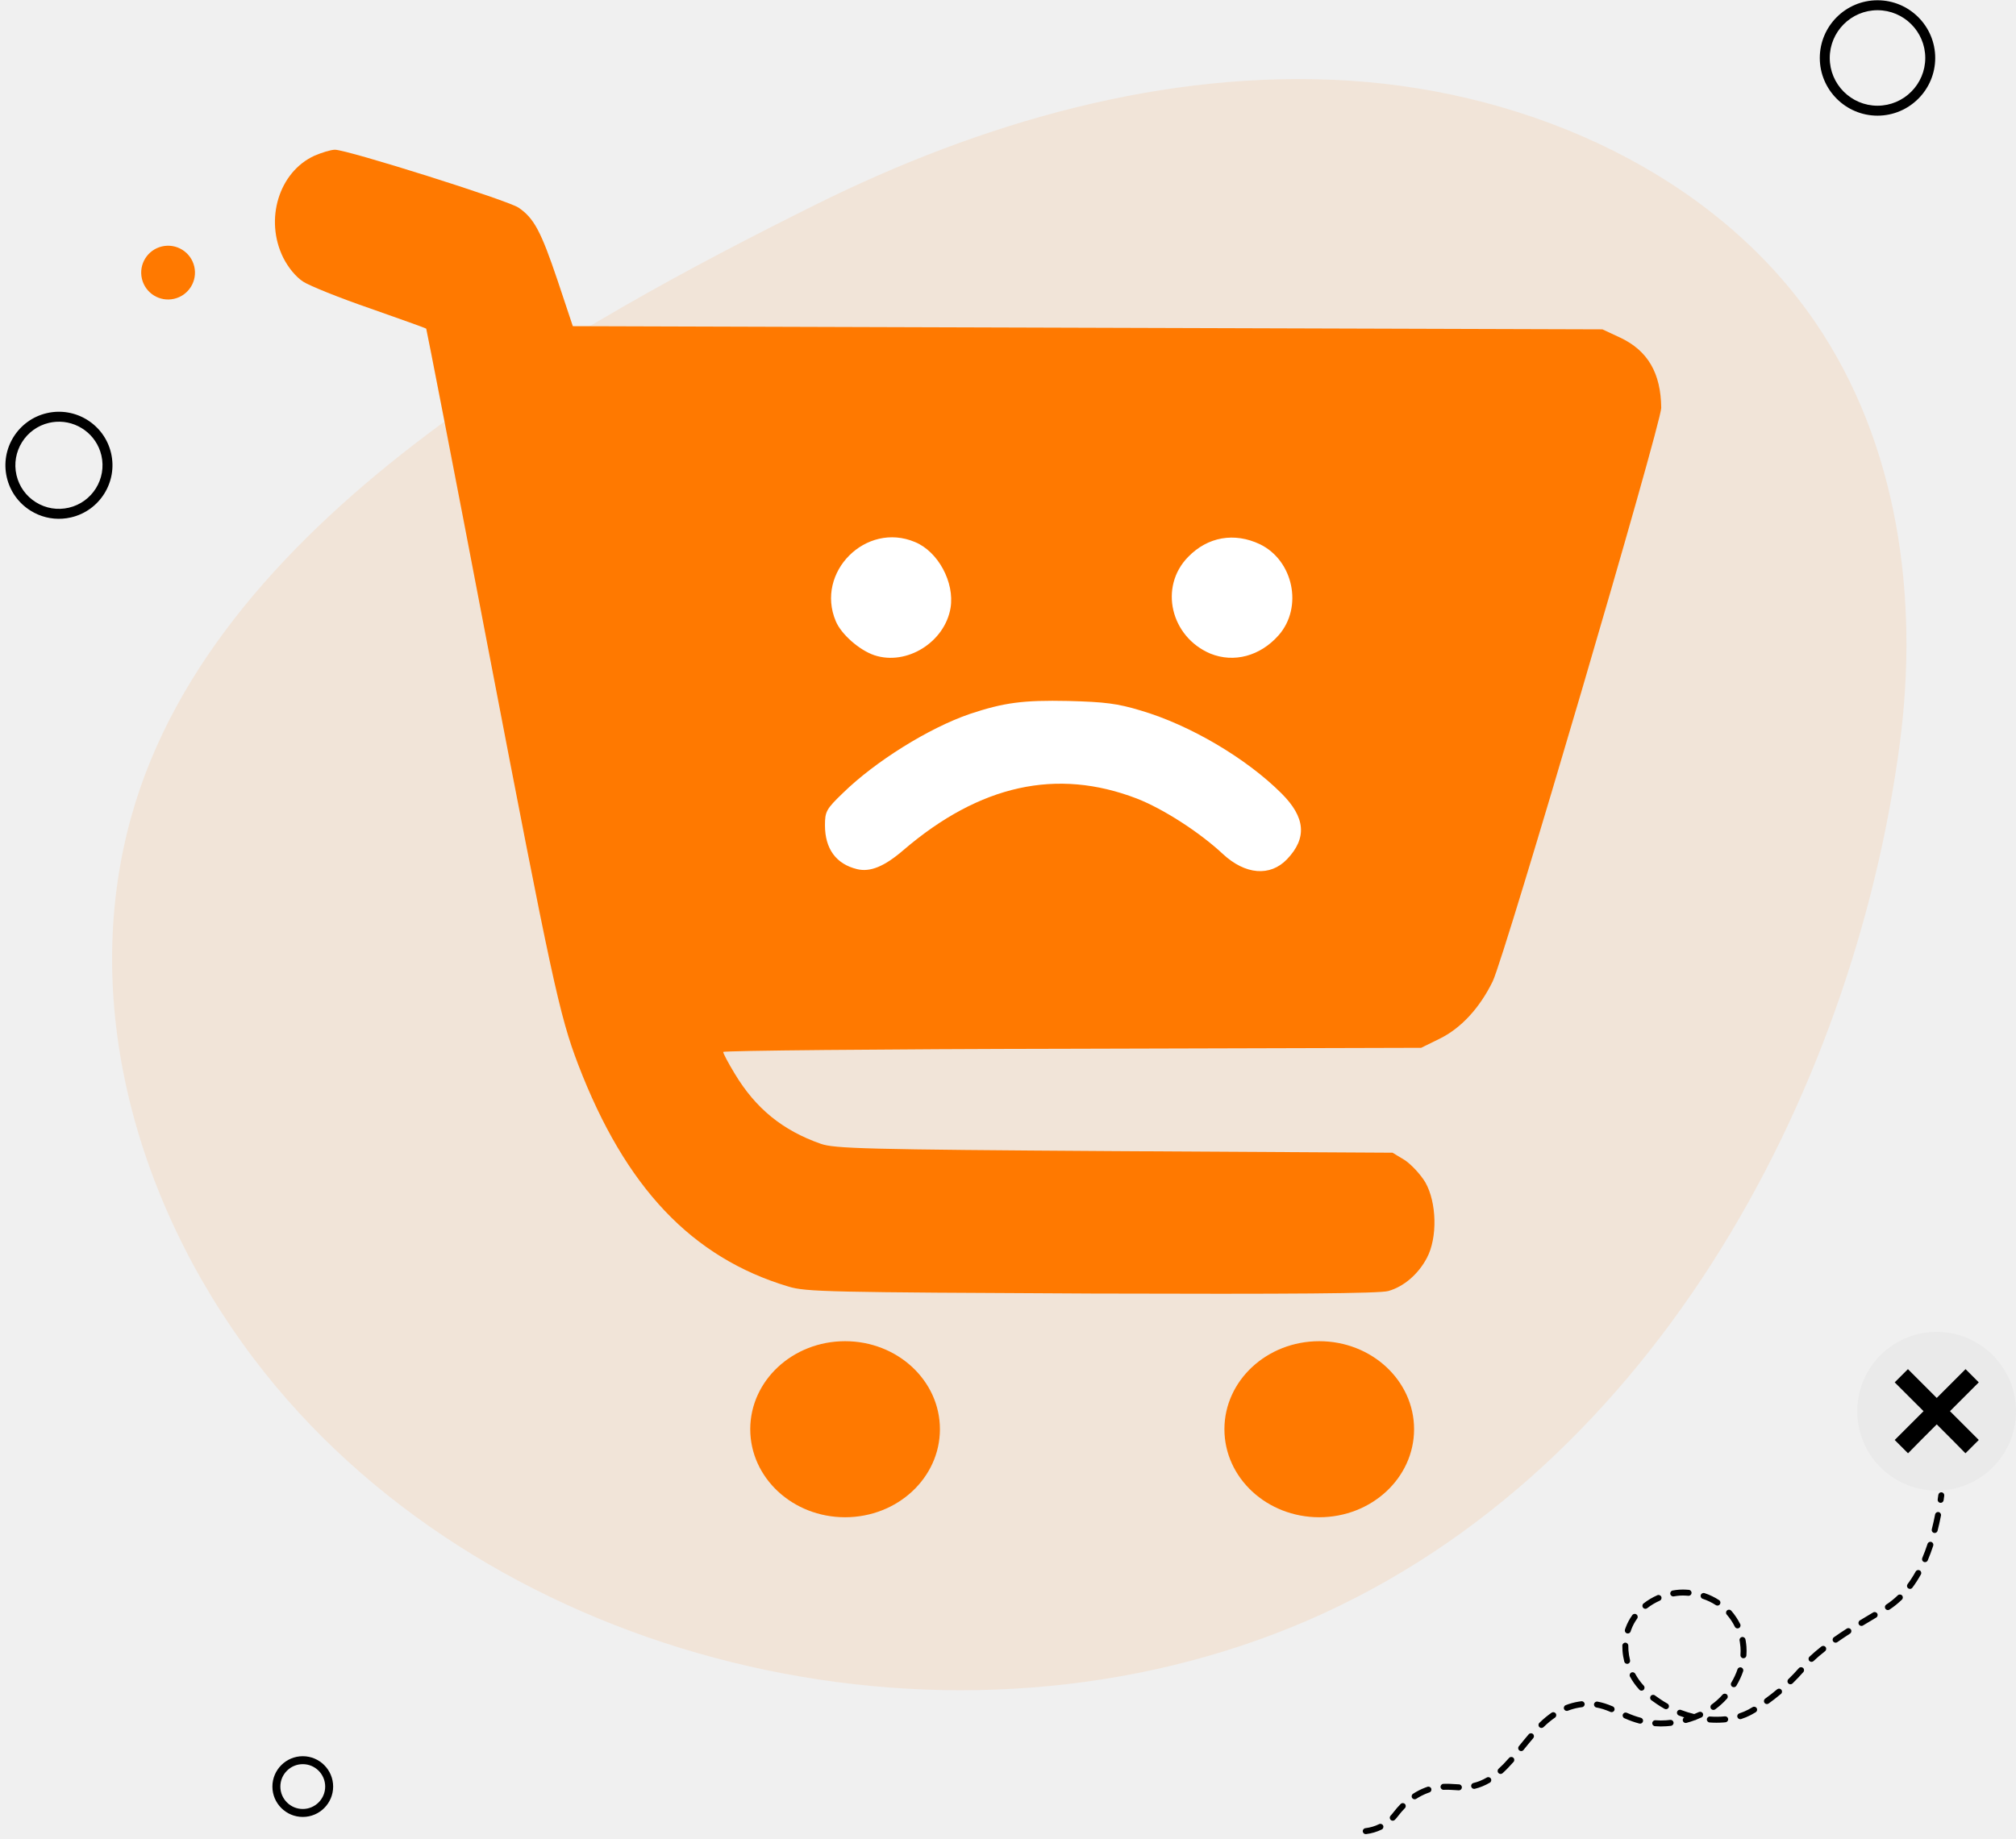
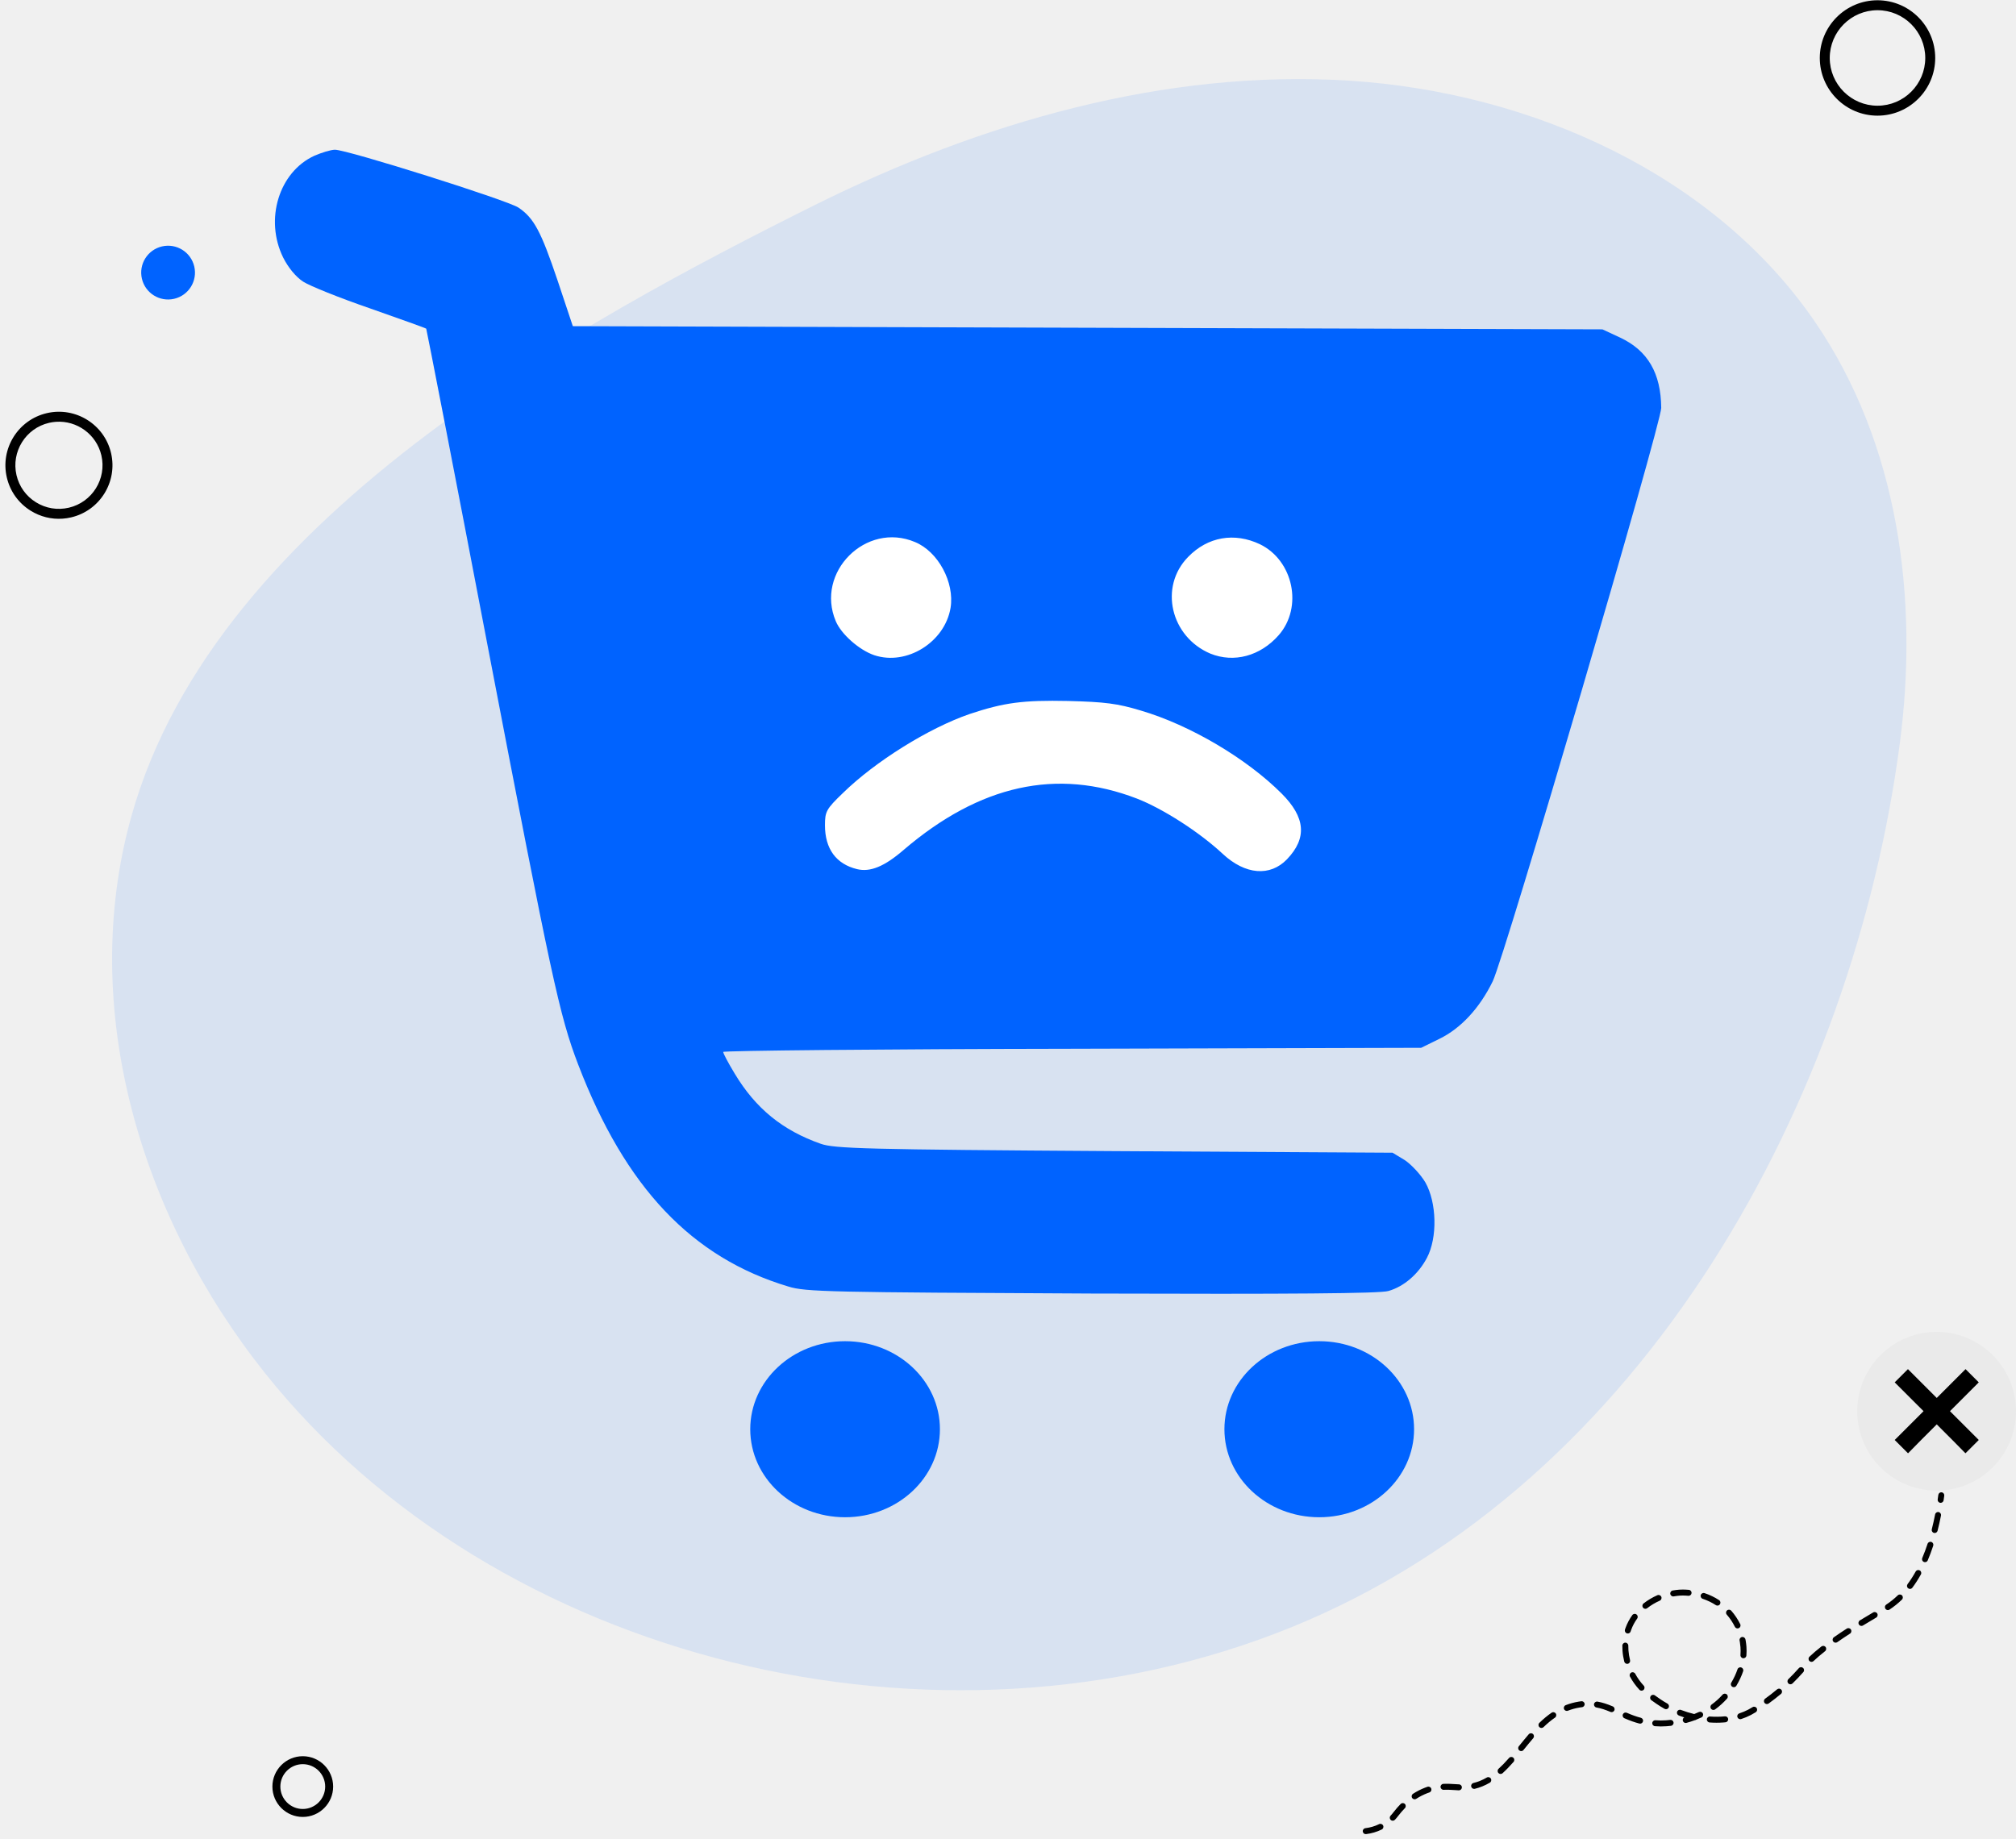
<svg xmlns="http://www.w3.org/2000/svg" width="251" height="229" viewBox="0 0 251 229" fill="none">
  <path d="M233.757 1.272C230.478 1.272 227.811 3.939 227.811 7.218C227.811 10.496 230.478 13.164 233.757 13.164C237.035 13.164 239.703 10.496 239.703 7.218C239.703 3.939 237.035 1.272 233.757 1.272ZM233.757 14.403C229.795 14.403 226.572 11.179 226.572 7.218C226.572 3.256 229.795 0.033 233.757 0.033C237.719 0.033 240.942 3.256 240.942 7.218C240.942 11.179 237.719 14.403 233.757 14.403Z" fill="black" />
-   <path d="M24.188 33.191C24.607 34.99 23.487 36.79 21.686 37.209C19.885 37.629 18.086 36.508 17.667 34.707C17.248 32.906 18.368 31.107 20.169 30.687C21.97 30.269 23.77 31.389 24.188 33.191Z" fill="#FF7900" />
+   <path d="M24.188 33.191C24.607 34.99 23.487 36.79 21.686 37.209C19.885 37.629 18.086 36.508 17.667 34.707C17.248 32.906 18.368 31.107 20.169 30.687C21.97 30.269 23.77 31.389 24.188 33.191Z" fill="#0063FF" />
  <path d="M6.963 52.528C6.68 52.547 6.394 52.59 6.109 52.656C3.195 53.333 1.376 56.256 2.054 59.17C2.382 60.581 3.24 61.781 4.471 62.547C5.701 63.312 7.156 63.554 8.568 63.225C11.482 62.547 13.301 59.625 12.623 56.711C12.011 54.082 9.574 52.345 6.963 52.528ZM7.789 64.591C6.4 64.689 5.02 64.348 3.816 63.599C2.305 62.658 1.25 61.184 0.847 59.45C0.014 55.871 2.249 52.281 5.829 51.449C9.408 50.617 12.997 52.851 13.829 56.43C14.662 60.01 12.428 63.599 8.848 64.431C8.496 64.513 8.142 64.567 7.789 64.591Z" fill="black" />
  <path d="M37.697 219.693C36.158 219.693 34.906 220.944 34.906 222.483C34.906 224.022 36.158 225.274 37.697 225.274C39.235 225.274 40.487 224.022 40.487 222.483C40.487 220.944 39.235 219.693 37.697 219.693ZM37.697 226.265C35.611 226.265 33.915 224.569 33.915 222.483C33.915 220.398 35.611 218.702 37.697 218.702C39.782 218.702 41.478 220.398 41.478 222.483C41.478 224.569 39.782 226.265 37.697 226.265Z" fill="black" />
-   <path opacity="0.1" d="M53.172 54.106C36.02 67.025 21.654 82.679 16.351 101.672C9.668 125.611 17.536 151.614 33.016 171.023C61.624 206.893 116.713 220.535 160.75 202.655C205.194 184.61 230.774 136.446 236.541 92.526C238.918 74.415 236.328 55.264 226.026 40.155C213.556 21.868 190.838 11.487 167.949 10.043C145.06 8.598 122.09 15.27 101.537 25.49C86.197 33.119 68.563 42.511 53.172 54.106Z" fill="#FF7900" />
+   <path opacity="0.1" d="M53.172 54.106C36.02 67.025 21.654 82.679 16.351 101.672C9.668 125.611 17.536 151.614 33.016 171.023C61.624 206.893 116.713 220.535 160.75 202.655C205.194 184.61 230.774 136.446 236.541 92.526C238.918 74.415 236.328 55.264 226.026 40.155C213.556 21.868 190.838 11.487 167.949 10.043C145.06 8.598 122.09 15.27 101.537 25.49C86.197 33.119 68.563 42.511 53.172 54.106Z" fill="#0063FF" />
  <path d="M241.645 187.147C241.618 187.15 241.59 187.148 241.563 187.144C241.359 187.114 241.22 186.926 241.25 186.722C241.278 186.537 241.304 186.349 241.33 186.159C241.358 185.955 241.545 185.813 241.747 185.84C241.951 185.868 242.094 186.055 242.066 186.258C242.04 186.452 242.014 186.643 241.986 186.831C241.959 187.007 241.814 187.135 241.645 187.147ZM240.903 190.904C240.863 190.907 240.823 190.903 240.783 190.893C240.584 190.843 240.465 190.64 240.515 190.441C240.666 189.852 240.805 189.23 240.929 188.593C240.969 188.392 241.165 188.26 241.366 188.3C241.568 188.339 241.698 188.535 241.659 188.736C241.532 189.387 241.389 190.022 241.235 190.625C241.195 190.784 241.058 190.892 240.903 190.904ZM239.697 194.536C239.641 194.54 239.581 194.531 239.525 194.507C239.336 194.427 239.249 194.209 239.329 194.02C239.564 193.465 239.785 192.872 239.988 192.256C240.052 192.061 240.262 191.955 240.459 192.019C240.653 192.083 240.758 192.293 240.694 192.488C240.485 193.124 240.256 193.737 240.013 194.31C239.956 194.443 239.832 194.526 239.697 194.536ZM210.262 198.726C210.242 198.728 210.222 198.727 210.2 198.725C209.65 198.674 209.255 198.695 209.148 198.703L209.14 198.704C208.892 198.722 208.64 198.754 208.39 198.799C208.189 198.835 207.995 198.701 207.959 198.499C207.922 198.297 208.056 198.104 208.258 198.067C208.535 198.018 208.812 197.982 209.085 197.962L209.095 197.962C209.252 197.951 209.679 197.93 210.269 197.985C210.473 198.004 210.623 198.185 210.605 198.389C210.587 198.573 210.44 198.713 210.262 198.726ZM237.827 197.867C237.74 197.873 237.651 197.85 237.577 197.794C237.412 197.672 237.378 197.439 237.5 197.274C237.857 196.795 238.196 196.268 238.508 195.706C238.608 195.526 238.834 195.462 239.015 195.562C239.194 195.661 239.258 195.887 239.159 196.067C238.83 196.658 238.473 197.213 238.097 197.718C238.029 197.808 237.93 197.859 237.827 197.867ZM204.884 200.345C204.765 200.354 204.642 200.305 204.564 200.204C204.437 200.042 204.465 199.808 204.627 199.681C205.145 199.275 205.724 198.929 206.347 198.654C206.534 198.571 206.753 198.656 206.836 198.844C206.92 199.032 206.835 199.251 206.647 199.334C206.082 199.584 205.556 199.898 205.085 200.266C205.025 200.314 204.955 200.339 204.884 200.345ZM213.856 199.945C213.778 199.951 213.696 199.932 213.626 199.886C213.128 199.56 212.577 199.295 211.989 199.099C211.794 199.034 211.689 198.824 211.755 198.628C211.819 198.434 212.029 198.329 212.226 198.394C212.872 198.61 213.481 198.903 214.032 199.264C214.205 199.376 214.252 199.606 214.14 199.778C214.074 199.879 213.968 199.937 213.856 199.945ZM235.076 200.503C234.945 200.513 234.814 200.453 234.738 200.337C234.625 200.165 234.672 199.935 234.843 199.822C235.349 199.49 235.832 199.102 236.281 198.669C236.428 198.526 236.664 198.53 236.807 198.677C236.949 198.825 236.945 199.061 236.797 199.203C236.315 199.669 235.796 200.086 235.253 200.443C235.196 200.479 235.137 200.499 235.076 200.503ZM202.693 203.419C202.648 203.423 202.599 203.417 202.552 203.402C202.358 203.338 202.251 203.128 202.314 202.933C202.337 202.86 202.364 202.787 202.39 202.714C202.594 202.153 202.877 201.62 203.229 201.13C203.349 200.964 203.582 200.926 203.748 201.046C203.914 201.166 203.952 201.398 203.833 201.564C203.519 201.999 203.269 202.471 203.087 202.969C203.064 203.034 203.042 203.099 203.02 203.164C202.973 203.311 202.839 203.408 202.693 203.419ZM216.359 202.788C216.213 202.798 216.067 202.722 215.998 202.582C215.73 202.04 215.382 201.518 214.991 201.072C214.854 200.918 214.87 200.683 215.025 200.548C215.179 200.412 215.415 200.428 215.55 200.583C215.981 201.076 216.367 201.653 216.664 202.251C216.756 202.435 216.681 202.658 216.497 202.749C216.452 202.772 216.405 202.784 216.359 202.788ZM231.785 202.476C231.65 202.486 231.515 202.422 231.439 202.298C231.333 202.123 231.388 201.895 231.563 201.787C232.171 201.416 232.739 201.08 233.214 200.8C233.39 200.696 233.619 200.755 233.723 200.931C233.828 201.109 233.768 201.336 233.591 201.441C233.119 201.719 232.554 202.054 231.949 202.422C231.898 202.454 231.841 202.471 231.785 202.476ZM228.567 204.563C228.44 204.572 228.313 204.517 228.235 204.406C228.117 204.237 228.158 204.006 228.326 203.888C228.819 203.542 229.358 203.181 229.93 202.811C230.102 202.7 230.331 202.749 230.443 202.922C230.556 203.094 230.506 203.324 230.333 203.436C229.77 203.799 229.238 204.157 228.753 204.497C228.696 204.537 228.632 204.558 228.567 204.563ZM202.613 207.2C202.438 207.213 202.271 207.098 202.227 206.919C202.114 206.469 202.04 206.014 202.008 205.566C201.992 205.352 201.986 205.137 201.989 204.927C201.99 204.722 202.16 204.557 202.365 204.561C202.569 204.564 202.734 204.732 202.731 204.937C202.728 205.126 202.734 205.319 202.748 205.511C202.778 205.916 202.846 206.33 202.948 206.739C202.998 206.938 202.877 207.14 202.678 207.19C202.657 207.195 202.635 207.199 202.613 207.2ZM217.092 206.501C217.073 206.502 217.055 206.502 217.037 206.501C216.832 206.486 216.678 206.307 216.694 206.103C216.719 205.773 216.72 205.439 216.695 205.111C216.68 204.903 216.654 204.693 216.62 204.486C216.609 204.422 216.598 204.359 216.585 204.297C216.545 204.095 216.675 203.9 216.877 203.86C217.078 203.82 217.274 203.951 217.314 204.152C217.328 204.221 217.34 204.291 217.353 204.362C217.392 204.592 217.42 204.826 217.438 205.057C217.464 205.422 217.463 205.792 217.434 206.159C217.422 206.345 217.273 206.488 217.092 206.501ZM225.57 206.951C225.462 206.958 225.352 206.92 225.272 206.836C225.131 206.687 225.137 206.452 225.286 206.311C225.711 205.907 226.209 205.48 226.767 205.041C226.929 204.914 227.163 204.942 227.29 205.103C227.417 205.264 227.389 205.498 227.227 205.625C226.687 206.05 226.206 206.462 225.798 206.849C225.733 206.911 225.652 206.945 225.57 206.951ZM204.407 210.539C204.299 210.547 204.187 210.508 204.107 210.422C203.643 209.92 203.25 209.371 202.94 208.79C202.844 208.609 202.913 208.384 203.094 208.287C203.274 208.19 203.5 208.259 203.596 208.441C203.877 208.965 204.231 209.462 204.652 209.916C204.793 210.067 204.784 210.302 204.633 210.441C204.569 210.501 204.489 210.534 204.407 210.539ZM215.896 210.107C215.823 210.112 215.746 210.096 215.678 210.055C215.502 209.95 215.444 209.722 215.55 209.545C215.874 209.003 216.135 208.443 216.325 207.883C216.391 207.688 216.603 207.584 216.796 207.65C216.99 207.716 217.095 207.927 217.029 208.121C216.822 208.732 216.538 209.34 216.187 209.927C216.122 210.034 216.013 210.098 215.896 210.107ZM222.946 209.744C222.841 209.752 222.731 209.715 222.653 209.633C222.508 209.486 222.511 209.25 222.659 209.107C223.111 208.667 223.538 208.219 223.961 207.74C224.098 207.586 224.333 207.572 224.487 207.708C224.641 207.844 224.655 208.079 224.518 208.233C224.082 208.726 223.643 209.186 223.178 209.639C223.112 209.703 223.029 209.738 222.946 209.744ZM195.101 213.061C194.942 213.073 194.787 212.981 194.727 212.826C194.652 212.634 194.746 212.419 194.938 212.344C195.454 212.143 195.995 211.996 196.548 211.905C196.659 211.887 196.769 211.871 196.879 211.858C197.083 211.832 197.268 211.978 197.293 212.182C197.317 212.386 197.172 212.571 196.968 212.596C196.869 212.608 196.769 212.623 196.667 212.639C196.166 212.721 195.675 212.855 195.207 213.037C195.173 213.05 195.137 213.058 195.101 213.061ZM200.678 213.214C200.622 213.218 200.562 213.209 200.506 213.185C199.839 212.9 199.302 212.731 198.765 212.636C198.563 212.6 198.428 212.408 198.464 212.206C198.5 212.003 198.693 211.869 198.895 211.904C199.49 212.009 200.076 212.193 200.798 212.501C200.987 212.582 201.074 212.8 200.994 212.989C200.937 213.121 200.813 213.204 200.678 213.214ZM207.449 212.847C207.379 212.852 207.307 212.837 207.241 212.801C206.896 212.608 206.56 212.399 206.242 212.18C206.049 212.047 205.831 211.897 205.6 211.728C205.435 211.607 205.399 211.374 205.52 211.209C205.642 211.044 205.874 211.007 206.039 211.128C206.261 211.291 206.474 211.437 206.664 211.567C206.962 211.773 207.279 211.97 207.604 212.152C207.783 212.252 207.847 212.479 207.747 212.658C207.684 212.771 207.569 212.838 207.449 212.847ZM220.014 212.208C219.89 212.217 219.763 212.163 219.686 212.054C219.566 211.889 219.603 211.656 219.77 211.536C220.278 211.169 220.779 210.779 221.259 210.375C221.416 210.243 221.65 210.263 221.783 210.42C221.915 210.577 221.895 210.812 221.738 210.944C221.243 211.359 220.727 211.761 220.204 212.139C220.146 212.18 220.082 212.203 220.014 212.208ZM213.354 212.938C213.23 212.947 213.105 212.894 213.026 212.787C212.905 212.621 212.943 212.388 213.108 212.267C213.607 211.903 214.065 211.49 214.467 211.037C214.605 210.884 214.839 210.871 214.992 211.008C215.146 211.144 215.159 211.379 215.022 211.532C214.584 212.023 214.087 212.473 213.546 212.868C213.487 212.911 213.422 212.933 213.354 212.938ZM191.946 215.182C191.84 215.19 191.731 215.152 191.651 215.07C191.508 214.922 191.513 214.687 191.661 214.545C192.174 214.047 192.671 213.635 193.18 213.285C193.349 213.168 193.58 213.211 193.696 213.38C193.814 213.549 193.77 213.78 193.602 213.897C193.126 214.224 192.66 214.61 192.177 215.079C192.113 215.142 192.03 215.176 191.946 215.182ZM204.225 214.646C204.186 214.649 204.145 214.646 204.104 214.635C203.511 214.48 202.938 214.276 202.248 213.975C202.059 213.893 201.973 213.674 202.055 213.485C202.138 213.297 202.356 213.212 202.544 213.293C203.199 213.579 203.737 213.771 204.293 213.916C204.49 213.968 204.61 214.17 204.558 214.369C204.517 214.527 204.379 214.635 204.225 214.646ZM209.905 214.563C209.73 214.576 209.567 214.464 209.52 214.289C209.475 214.123 209.548 213.953 209.691 213.871C209.467 213.798 209.244 213.719 209.024 213.635C208.833 213.561 208.737 213.346 208.809 213.155C208.883 212.963 209.098 212.867 209.289 212.94C209.828 213.147 210.382 213.318 210.937 213.451C211.135 213.373 211.33 213.289 211.519 213.2C211.706 213.114 211.927 213.194 212.014 213.38C212.102 213.566 212.02 213.787 211.835 213.874C211.631 213.969 211.424 214.058 211.212 214.141C211.157 214.183 211.091 214.209 211.02 214.215C210.68 214.342 210.331 214.455 209.975 214.551C209.952 214.557 209.928 214.561 209.905 214.563ZM216.695 214.091C216.529 214.104 216.369 214.001 216.315 213.835C216.251 213.64 216.358 213.431 216.552 213.367C216.942 213.241 217.312 213.085 217.657 212.905C217.82 212.819 218.006 212.714 218.205 212.591C218.379 212.484 218.608 212.54 218.715 212.715C218.823 212.89 218.767 213.119 218.593 213.226C218.379 213.356 218.18 213.47 218.003 213.563C217.621 213.763 217.212 213.935 216.783 214.074C216.755 214.083 216.725 214.089 216.695 214.091ZM207.502 214.97C207.009 215.007 206.535 215.005 206.055 214.966C205.849 214.95 205.697 214.771 205.713 214.566C205.73 214.361 205.911 214.209 206.113 214.225C206.557 214.261 206.993 214.262 207.449 214.229C207.61 214.217 207.775 214.201 207.951 214.18C207.957 214.179 207.963 214.179 207.97 214.179C208.166 214.164 208.34 214.307 208.365 214.504C208.389 214.709 208.243 214.893 208.04 214.918C207.852 214.94 207.676 214.958 207.502 214.97ZM214.534 214.504C213.99 214.543 213.425 214.543 212.855 214.501C212.649 214.486 212.496 214.308 212.511 214.104C212.525 213.898 212.704 213.745 212.908 213.76C213.541 213.806 214.162 213.799 214.757 213.738C214.762 213.738 214.765 213.737 214.768 213.737C214.969 213.723 215.145 213.87 215.165 214.071C215.185 214.274 215.036 214.457 214.832 214.478C214.735 214.488 214.635 214.496 214.534 214.504ZM189.42 218.064C189.327 218.071 189.234 218.044 189.158 217.982C188.998 217.852 188.974 217.618 189.104 217.459L189.197 217.345C189.564 216.892 189.944 216.424 190.331 215.973C190.465 215.817 190.699 215.799 190.854 215.933C191.011 216.066 191.028 216.301 190.895 216.457C190.515 216.9 190.138 217.364 189.773 217.813L189.68 217.928C189.613 218.01 189.517 218.057 189.42 218.064ZM186.858 220.91C186.749 220.918 186.636 220.877 186.556 220.788C186.417 220.637 186.43 220.401 186.581 220.264C186.989 219.894 187.416 219.455 187.885 218.92C188.02 218.765 188.255 218.75 188.411 218.885C188.564 219.021 188.58 219.255 188.444 219.41C187.955 219.966 187.51 220.426 187.081 220.814C187.017 220.873 186.939 220.904 186.858 220.91ZM183.561 222.771C183.384 222.783 183.218 222.666 183.174 222.488C183.125 222.289 183.247 222.087 183.447 222.038C184.024 221.897 184.569 221.674 185.112 221.358C185.289 221.255 185.517 221.316 185.62 221.493C185.722 221.671 185.663 221.898 185.485 222.001C184.881 222.353 184.272 222.601 183.624 222.761C183.604 222.766 183.582 222.769 183.561 222.771ZM181.665 222.95C181.651 222.951 181.636 222.951 181.621 222.951C181.471 222.944 181.317 222.933 181.155 222.923C180.732 222.895 180.253 222.864 179.741 222.887C179.536 222.897 179.363 222.738 179.354 222.533C179.343 222.328 179.501 222.154 179.707 222.145C180.259 222.12 180.761 222.152 181.204 222.182C181.363 222.192 181.512 222.201 181.654 222.208C181.86 222.218 182.019 222.392 182.009 222.596C182.001 222.787 181.851 222.937 181.665 222.95ZM176.155 224.066C176.024 224.076 175.892 224.016 175.816 223.899C175.703 223.726 175.752 223.496 175.925 223.384C176.4 223.075 176.904 222.818 177.422 222.619C177.524 222.58 177.626 222.543 177.728 222.509C177.924 222.444 178.133 222.549 178.199 222.743C178.263 222.938 178.158 223.148 177.963 223.214C177.872 223.244 177.78 223.278 177.689 223.313C177.219 223.493 176.763 223.727 176.33 224.008C176.275 224.043 176.215 224.062 176.155 224.066ZM173.431 226.734C173.329 226.741 173.227 226.708 173.147 226.633C172.998 226.492 172.992 226.257 173.133 226.108C173.272 225.96 173.406 225.801 173.528 225.637C173.53 225.635 173.531 225.633 173.533 225.631C173.804 225.279 174.092 224.95 174.387 224.651C174.53 224.504 174.765 224.502 174.911 224.646C175.057 224.79 175.06 225.025 174.916 225.171C174.643 225.449 174.376 225.756 174.123 226.083C173.983 226.27 173.833 226.451 173.673 226.619C173.607 226.689 173.519 226.727 173.431 226.734ZM170.066 228.404C169.87 228.419 169.694 228.276 169.671 228.078C169.646 227.875 169.792 227.689 169.996 227.665C170.598 227.592 171.174 227.422 171.705 227.161C171.89 227.07 172.111 227.146 172.202 227.33C172.293 227.515 172.218 227.737 172.033 227.828C171.427 228.126 170.771 228.319 170.084 228.403C170.077 228.404 170.073 228.404 170.066 228.404Z" fill="black" />
  <path d="M240.836 165.866C246.291 165.71 250.84 170.006 250.996 175.462C251.152 180.917 246.856 185.466 241.401 185.622C235.946 185.778 231.396 181.482 231.24 176.027C231.084 170.572 235.381 166.022 240.836 165.866Z" fill="#EAEAEA" />
  <path d="M244.696 180.968L244.709 180.955L244.72 180.968L246.366 179.322L246.354 179.309L244.709 177.663L242.78 175.734L246.366 172.146L244.72 170.5L241.133 174.088L237.546 170.5L235.899 172.146L239.488 175.734L237.559 177.663L235.912 179.309L235.899 179.322L237.546 180.968L237.559 180.955L237.572 180.968L239.204 179.309L241.133 177.379L243.062 179.309L244.696 180.968Z" fill="black" />
-   <path d="M105.216 167.02C111.736 167.02 117.024 171.928 117.024 177.982C117.024 184.037 111.736 188.944 105.216 188.944C98.696 188.944 93.409 184.037 93.409 177.982C93.409 171.928 98.696 167.02 105.216 167.02Z" fill="#FF7900" />
-   <path d="M164.253 167.02C170.774 167.02 176.058 171.928 176.058 177.982C176.058 184.037 170.774 188.944 164.252 188.944C157.731 188.944 152.445 184.037 152.445 177.982C152.445 171.928 157.731 167.02 164.253 167.02Z" fill="#FF7900" />
+   <path d="M105.216 167.02C111.736 167.02 117.024 171.928 117.024 177.982C117.024 184.037 111.736 188.944 105.216 188.944C98.696 188.944 93.409 184.037 93.409 177.982C93.409 171.928 98.696 167.02 105.216 167.02Z" fill="#0063FF" />
+   <path d="M164.253 167.02C170.774 167.02 176.058 171.928 176.058 177.982C176.058 184.037 170.774 188.944 164.252 188.944C157.731 188.944 152.445 184.037 152.445 177.982C152.445 171.928 157.731 167.02 164.253 167.02Z" fill="#0063FF" />
  <rect x="85.845" y="57.438" width="95.284" height="60.812" fill="white" />
-   <path d="M39.133 19.399C34.738 21.418 32.917 27.317 35.253 32.067C35.886 33.334 36.837 34.482 37.747 35.076C38.539 35.591 42.26 37.095 46.061 38.401C49.861 39.747 53.028 40.856 53.068 40.935C53.107 40.975 56.591 58.829 60.748 80.603C68.666 121.854 69.655 126.485 71.991 132.582C77.85 147.863 86.124 156.612 98.159 160.215C100.336 160.888 103.266 160.927 135.966 161.086C160.669 161.165 171.833 161.086 172.862 160.769C174.802 160.215 176.584 158.671 177.652 156.652C178.998 154.118 178.88 149.724 177.454 147.23C176.861 146.24 175.673 144.973 174.881 144.459L173.377 143.548L138.737 143.35C107.7 143.152 103.899 143.033 102.197 142.44C97.446 140.777 94.081 138.045 91.469 133.691C90.677 132.384 90.043 131.196 90.043 130.999C90.043 130.84 109.6 130.642 133.511 130.603L176.94 130.484L179.196 129.375C181.888 128.069 184.224 125.535 185.847 122.21C187.352 119.122 206.829 52.772 206.829 50.792C206.789 46.477 205.166 43.667 201.722 42.044L199.505 41.014L135.412 40.816L71.318 40.618L69.418 34.918C67.359 28.821 66.488 27.158 64.549 25.852C63.203 24.941 43.25 18.647 41.706 18.647C41.191 18.647 40.043 19.003 39.133 19.399ZM113.915 67.499C116.805 68.686 118.864 72.526 118.349 75.694C117.636 79.969 112.886 82.938 108.848 81.592C106.987 80.959 104.731 78.979 104.058 77.356C101.484 71.26 107.819 64.926 113.915 67.499ZM156.869 67.776C161.025 69.795 162.253 75.614 159.204 79.098C156.908 81.711 153.622 82.582 150.693 81.394C145.744 79.296 144.279 73.081 147.922 69.359C150.376 66.826 153.701 66.272 156.869 67.776ZM142.023 88.481C148.199 90.302 155.206 94.459 159.561 98.813C162.53 101.782 162.767 104.356 160.234 107.008C158.135 109.185 155.047 108.948 152.237 106.335C149.307 103.603 144.794 100.713 141.548 99.447C131.572 95.607 121.991 97.744 112.53 105.82C110.115 107.919 108.333 108.631 106.71 108.235C104.097 107.602 102.712 105.702 102.712 102.772C102.712 101.07 102.87 100.753 104.929 98.774C108.967 94.815 115.657 90.658 120.724 88.916C125 87.491 127.375 87.174 132.997 87.293C137.589 87.412 139.133 87.61 142.023 88.481Z" fill="#FF7900" />
+   <path d="M39.133 19.399C34.738 21.418 32.917 27.317 35.253 32.067C35.886 33.334 36.837 34.482 37.747 35.076C38.539 35.591 42.26 37.095 46.061 38.401C49.861 39.747 53.028 40.856 53.068 40.935C53.107 40.975 56.591 58.829 60.748 80.603C68.666 121.854 69.655 126.485 71.991 132.582C77.85 147.863 86.124 156.612 98.159 160.215C100.336 160.888 103.266 160.927 135.966 161.086C160.669 161.165 171.833 161.086 172.862 160.769C174.802 160.215 176.584 158.671 177.652 156.652C178.998 154.118 178.88 149.724 177.454 147.23C176.861 146.24 175.673 144.973 174.881 144.459L173.377 143.548L138.737 143.35C107.7 143.152 103.899 143.033 102.197 142.44C97.446 140.777 94.081 138.045 91.469 133.691C90.677 132.384 90.043 131.196 90.043 130.999C90.043 130.84 109.6 130.642 133.511 130.603L176.94 130.484L179.196 129.375C181.888 128.069 184.224 125.535 185.847 122.21C187.352 119.122 206.829 52.772 206.829 50.792C206.789 46.477 205.166 43.667 201.722 42.044L199.505 41.014L135.412 40.816L71.318 40.618L69.418 34.918C67.359 28.821 66.488 27.158 64.549 25.852C63.203 24.941 43.25 18.647 41.706 18.647C41.191 18.647 40.043 19.003 39.133 19.399ZM113.915 67.499C116.805 68.686 118.864 72.526 118.349 75.694C117.636 79.969 112.886 82.938 108.848 81.592C106.987 80.959 104.731 78.979 104.058 77.356C101.484 71.26 107.819 64.926 113.915 67.499ZM156.869 67.776C161.025 69.795 162.253 75.614 159.204 79.098C156.908 81.711 153.622 82.582 150.693 81.394C145.744 79.296 144.279 73.081 147.922 69.359C150.376 66.826 153.701 66.272 156.869 67.776ZM142.023 88.481C148.199 90.302 155.206 94.459 159.561 98.813C162.53 101.782 162.767 104.356 160.234 107.008C158.135 109.185 155.047 108.948 152.237 106.335C149.307 103.603 144.794 100.713 141.548 99.447C131.572 95.607 121.991 97.744 112.53 105.82C110.115 107.919 108.333 108.631 106.71 108.235C104.097 107.602 102.712 105.702 102.712 102.772C102.712 101.07 102.87 100.753 104.929 98.774C108.967 94.815 115.657 90.658 120.724 88.916C125 87.491 127.375 87.174 132.997 87.293C137.589 87.412 139.133 87.61 142.023 88.481Z" fill="#0063FF" />
</svg>
